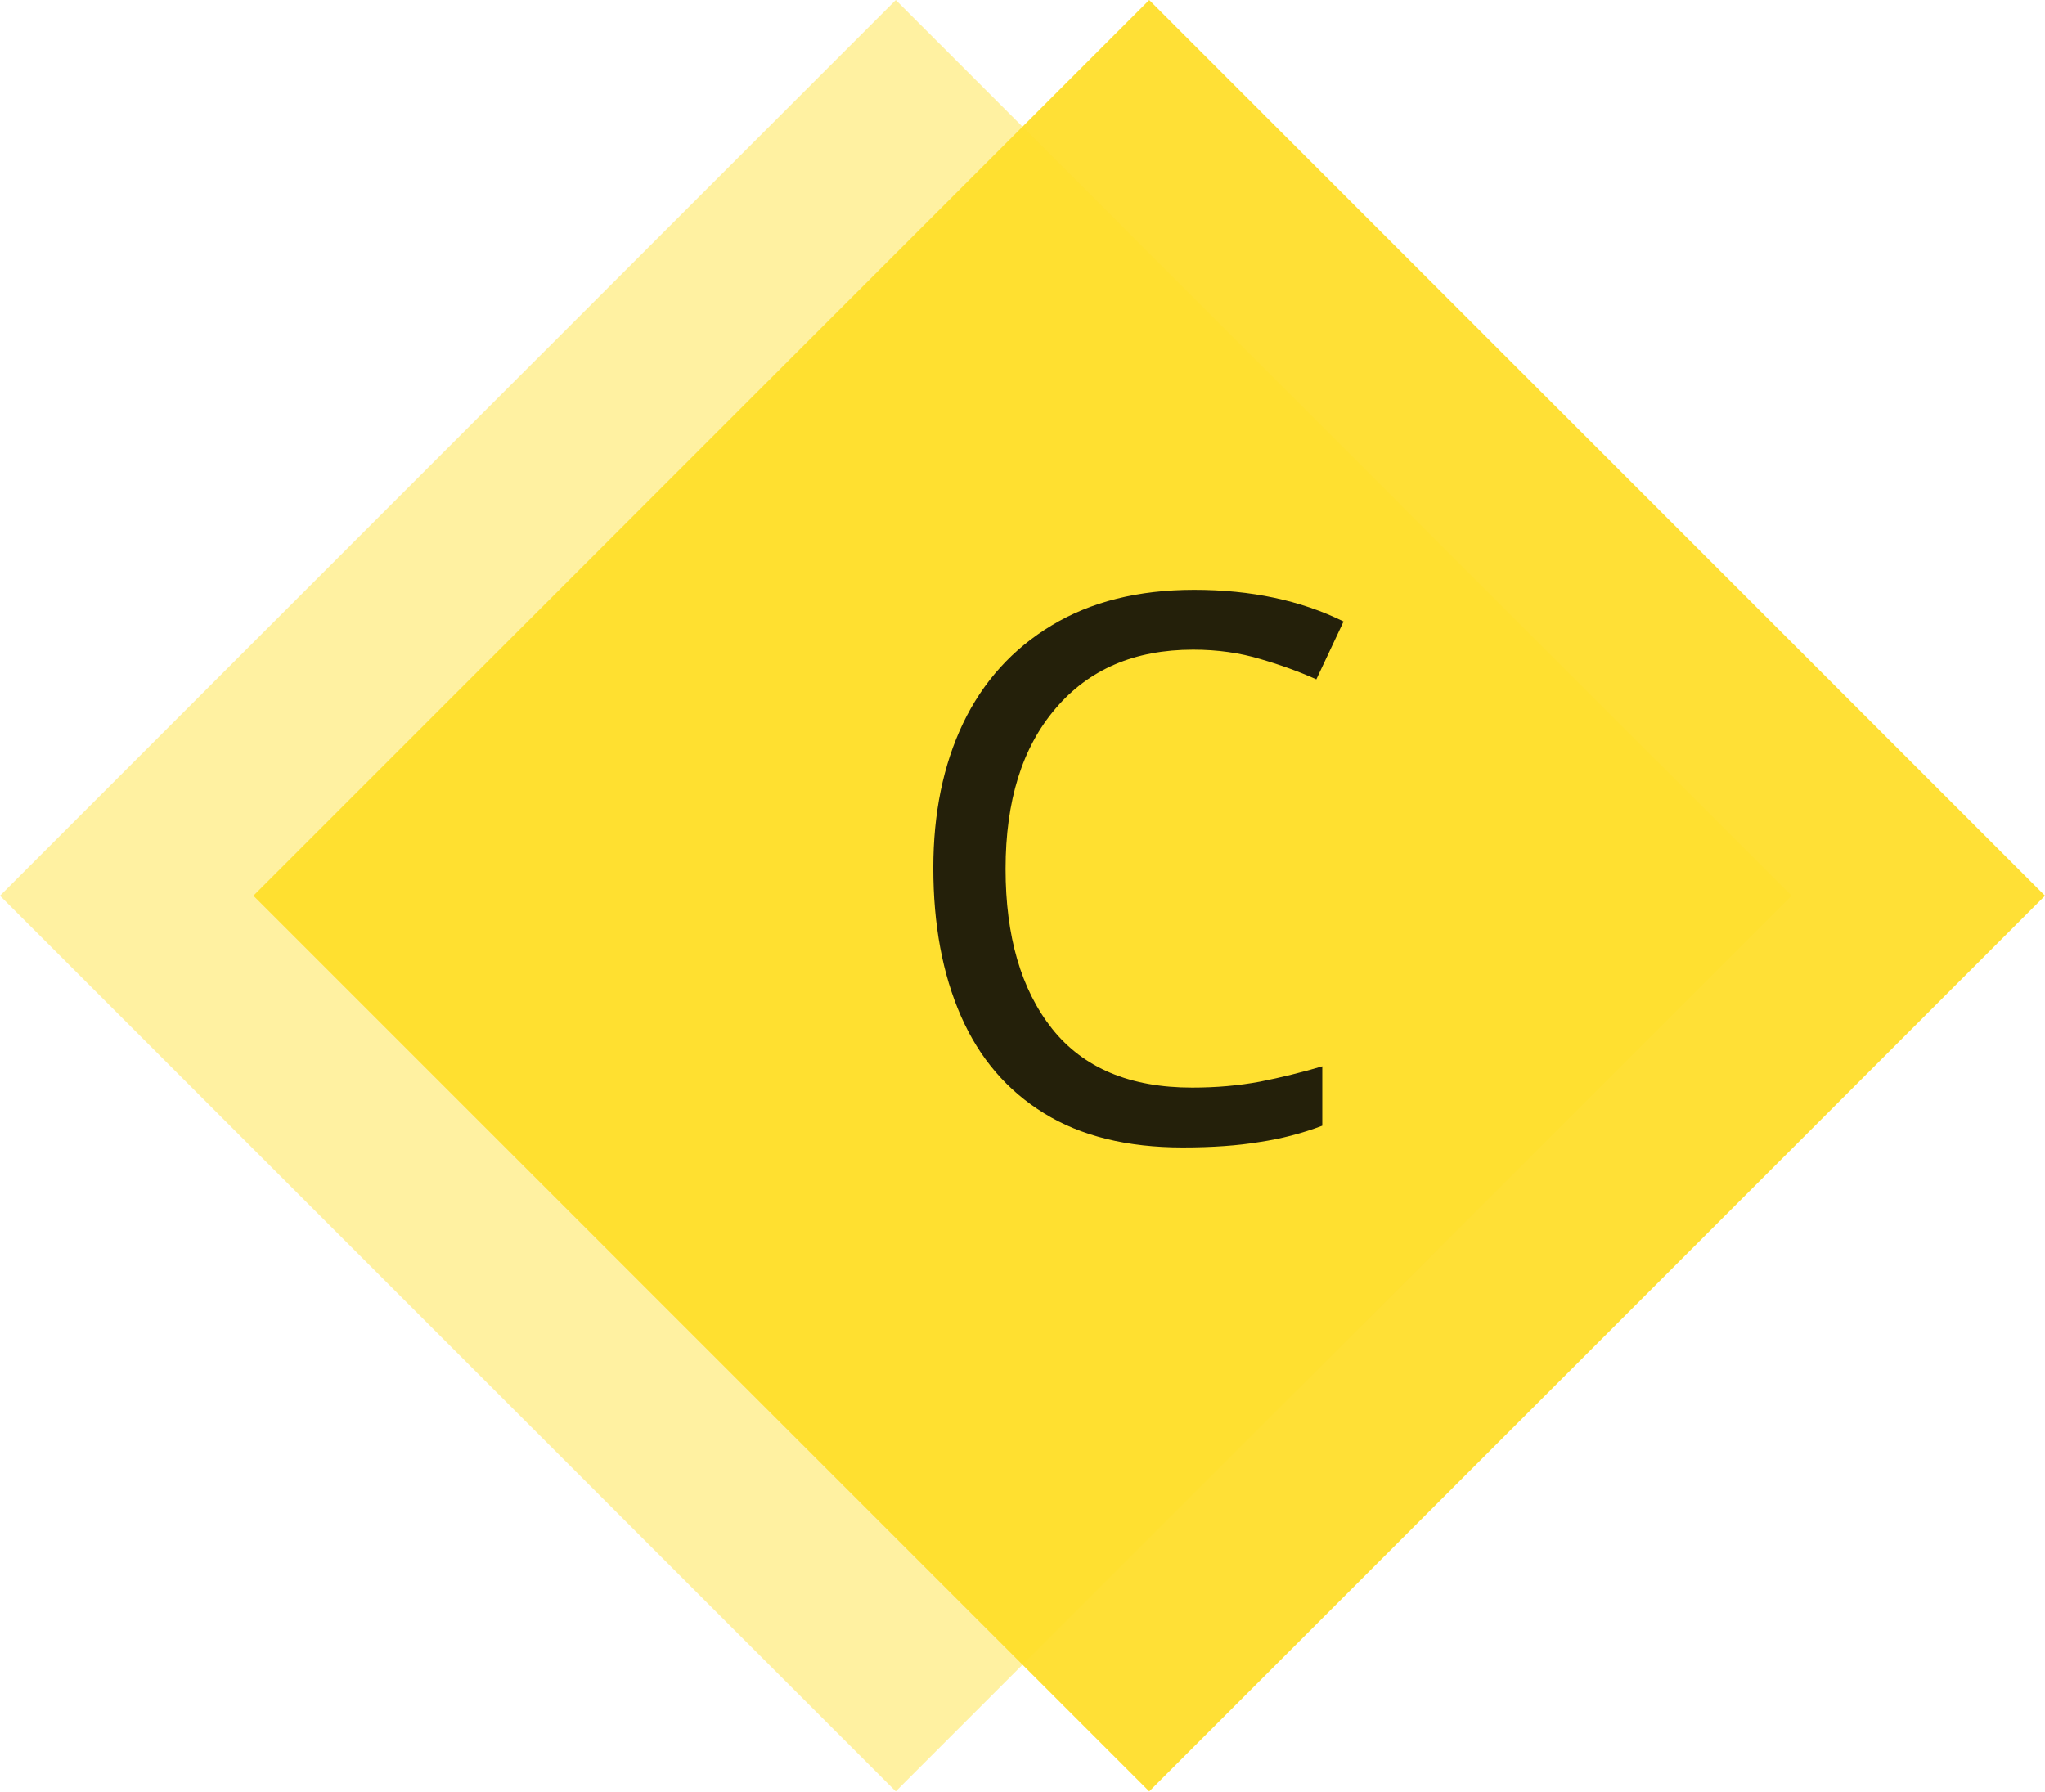
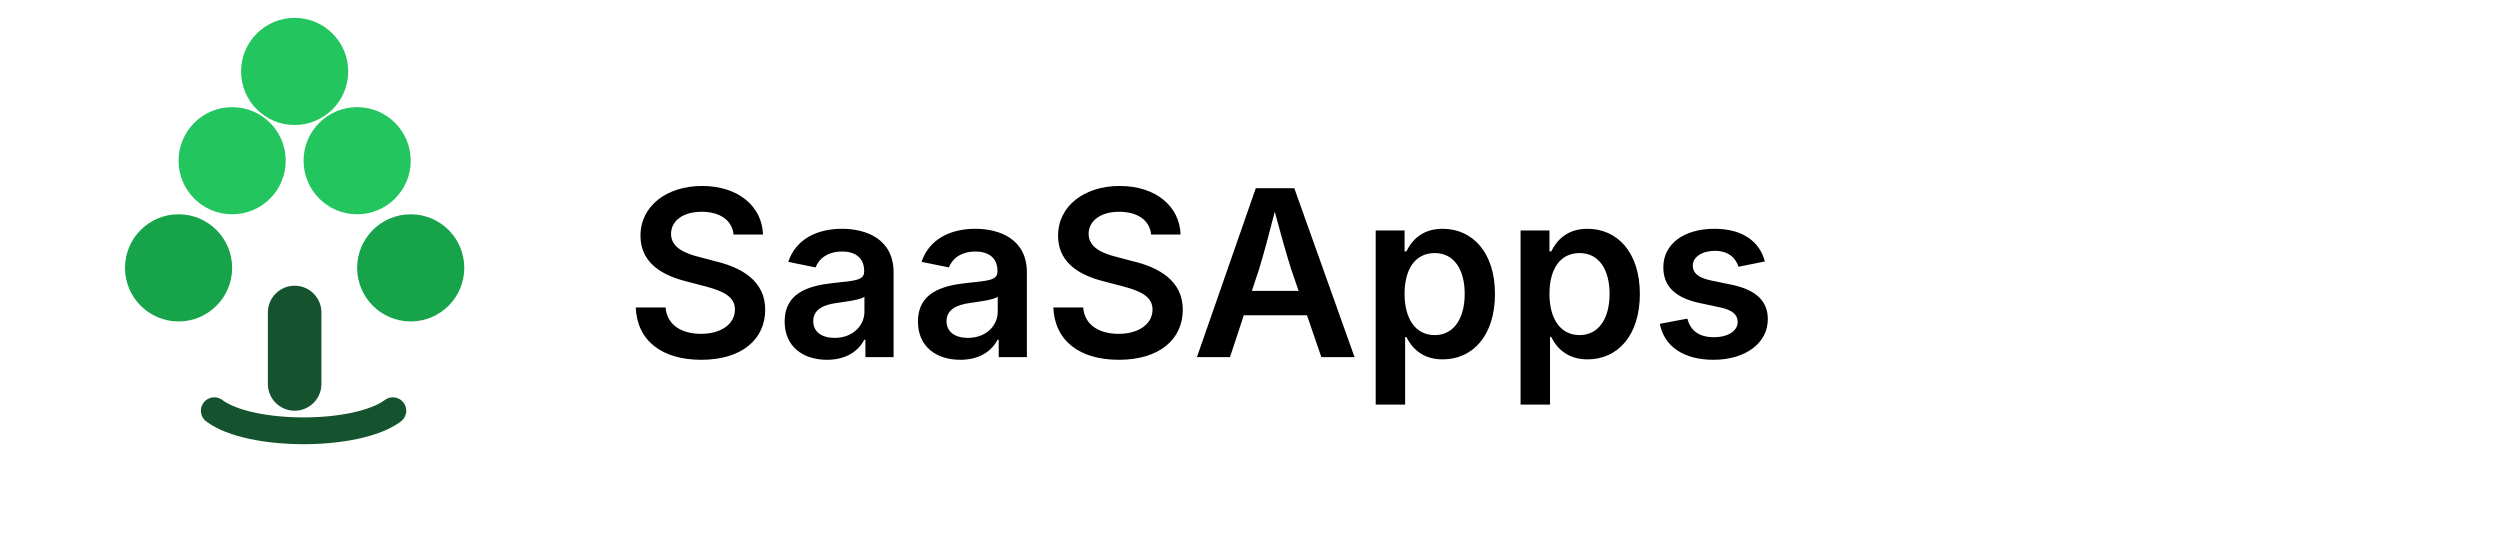
- <svg xmlns="http://www.w3.org/2000/svg" width="64.569" height="56.569">
-   <g data-name="Group 12">
-     <path data-name="Rectangle 6" fill="#ffe036" d="M8 28.285L36.285 0l28.284 28.285-28.284 28.284z" />
-     <path data-name="Rectangle 7" fill="rgba(255,223,41,0.44)" d="M0 28.285L28.284 0 56.57 28.285 28.284 56.569z" />
-     <text transform="translate(28 36)" fill="#24200a" font-size="24" font-family="LithosPro-Regular, Lithos Pro">
-       <tspan x="0" y="0">C</tspan>
+ <svg xmlns="http://www.w3.org/2000/svg" viewBox="0 0 280 60" fill="none">
+   <circle cx="26" cy="18" r="6" fill="#22C55E" />
+   <circle cx="40" cy="18" r="6" fill="#22C55E" />
+   <circle cx="33" cy="8" r="6" fill="#22C55E" />
+   <circle cx="20" cy="30" r="6" fill="#16A34A" />
+   <circle cx="46" cy="30" r="6" fill="#16A34A" />
+   <rect x="30" y="32" width="6" height="14" rx="3" fill="#14532D" />
+   <path d="M24 46c4 3 16 3 20 0" stroke="#14532D" stroke-width="3" stroke-linecap="round" />
+   <text x="70" y="40" font-size="26" font-weight="600" font-family="Inter, system-ui, sans-serif" fill="currentColor">
+         SaaSApps
    </text>
-   </g>
</svg>
